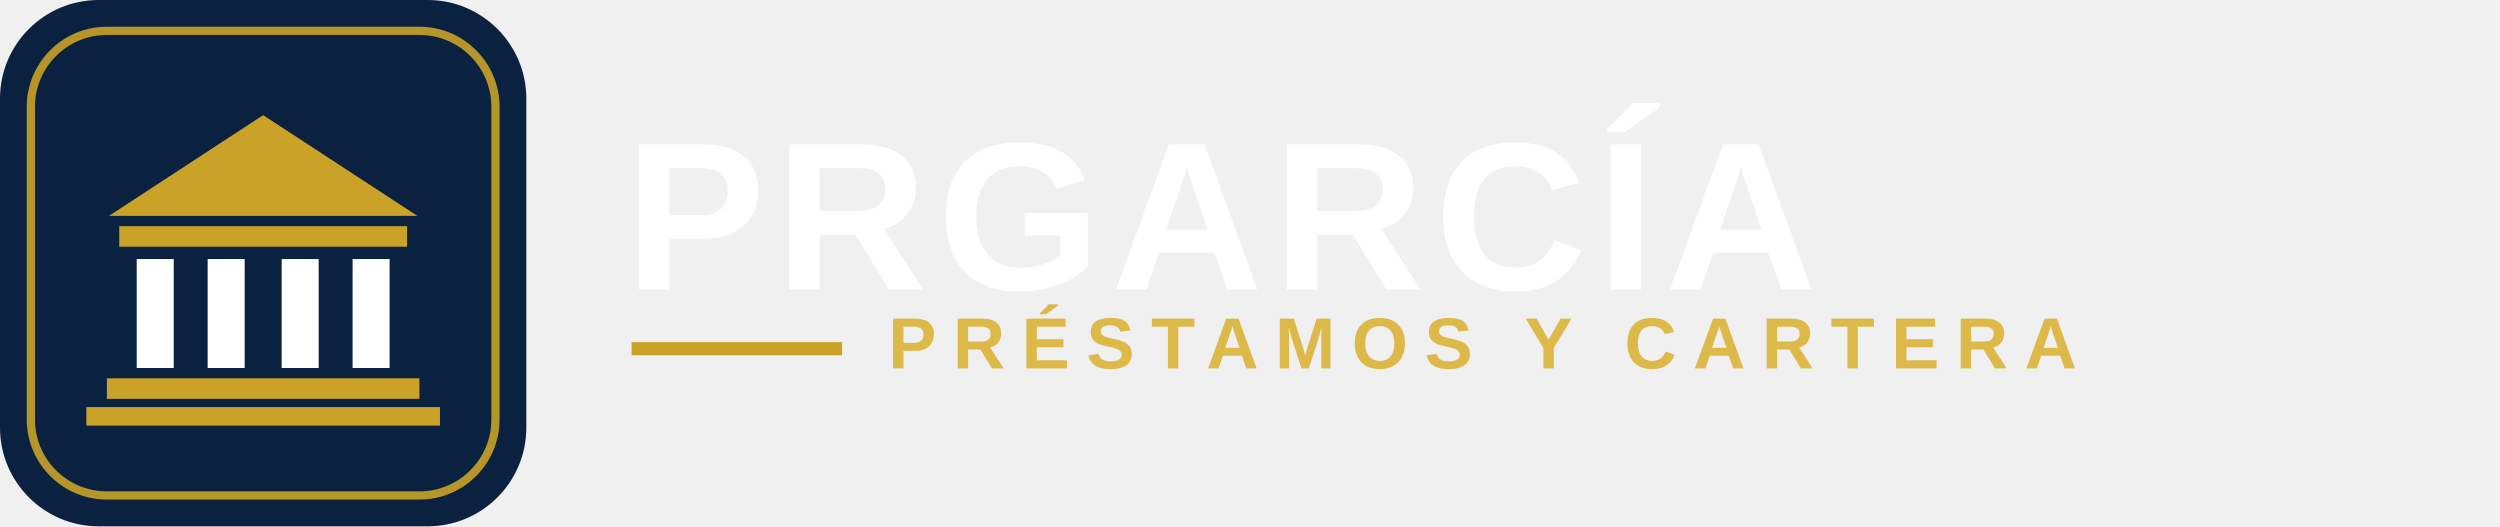
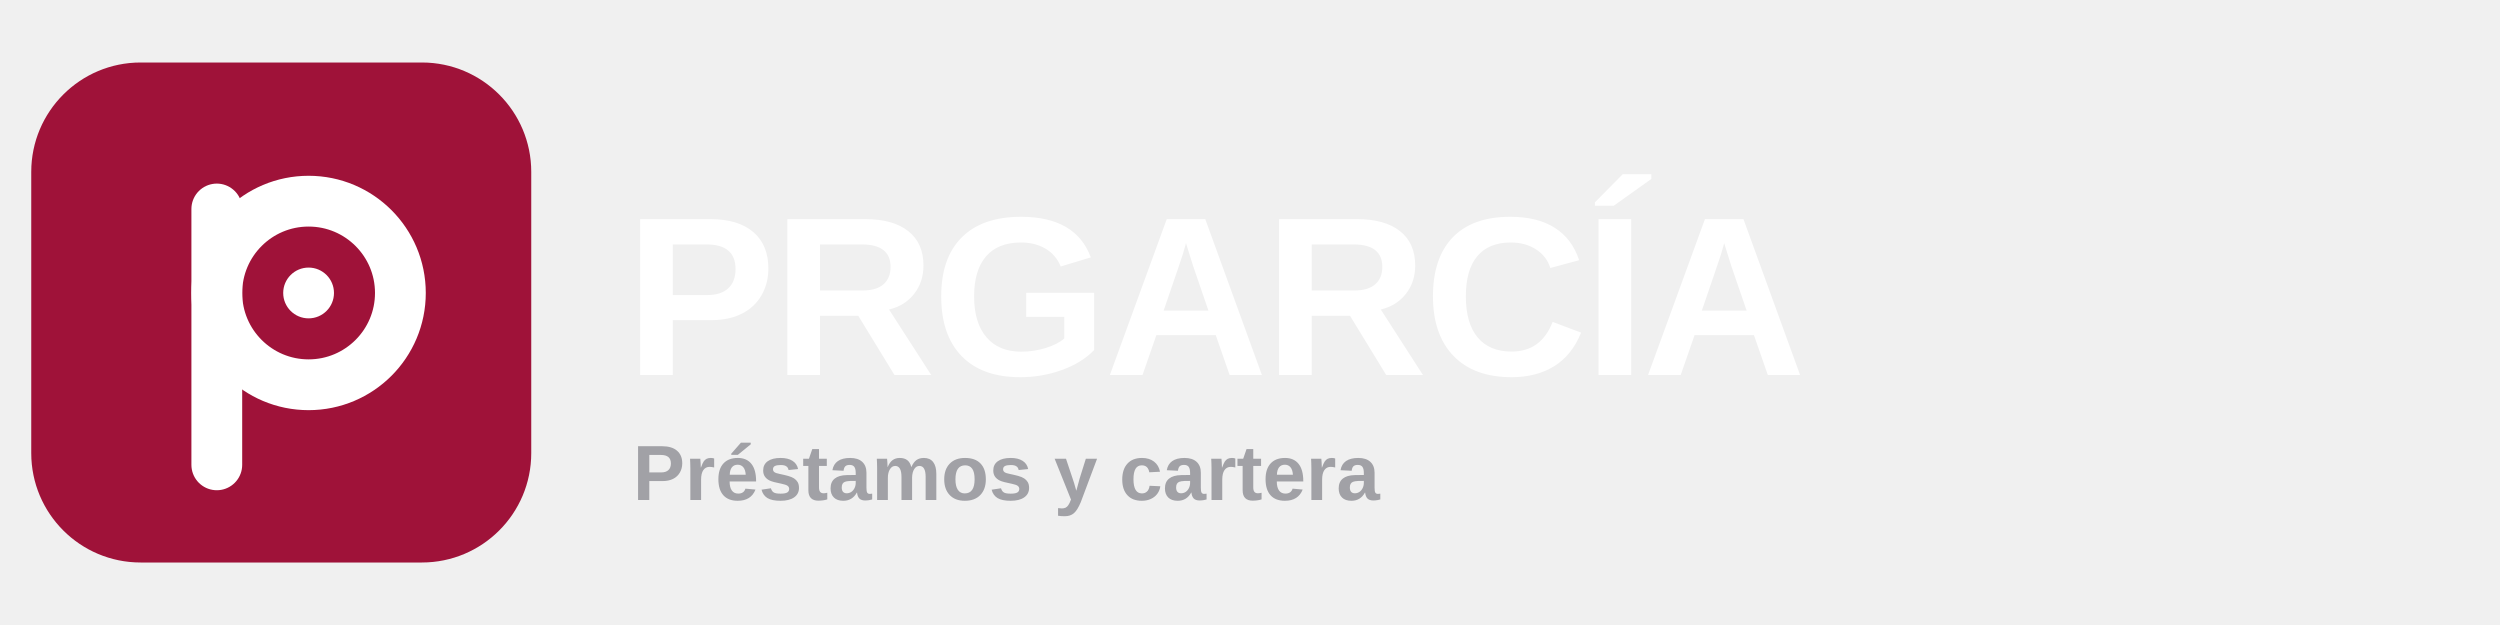
- <svg xmlns="http://www.w3.org/2000/svg" viewBox="0 0 760 160" width="760" height="160">
-   <g transform="scale(0.3125)">
-     <rect width="512" height="512" rx="96" fill="#0B2140" />
-     <rect x="30" y="30" width="452" height="452" rx="74" fill="none" stroke="#C9A227" stroke-width="8" opacity="0.9" />
-     <path d="M106 210 256 112 406 210Z" fill="#C9A227" />
-     <rect x="116" y="220" width="280" height="20" fill="#C9A227" />
-     <rect x="133" y="252" width="36" height="106" fill="#FFFFFF" />
-     <rect x="202" y="252" width="36" height="106" fill="#FFFFFF" />
-     <rect x="274" y="252" width="36" height="106" fill="#FFFFFF" />
-     <rect x="343" y="252" width="36" height="106" fill="#FFFFFF" />
-     <rect x="104" y="368" width="304" height="20" fill="#C9A227" />
-     <rect x="84" y="396" width="344" height="18" fill="#C9A227" />
+ <svg xmlns="http://www.w3.org/2000/svg" viewBox="0 0 640 160" width="640" height="160">
+   <g transform="translate(8 16) scale(0.25)">
+     <rect width="512" height="512" rx="112" fill="#9F1239" />
+     <path d="M190 412V150" stroke="#FFFFFF" stroke-width="52" stroke-linecap="round" fill="none" />
+     <circle cx="284" cy="236" r="94" stroke="#FFFFFF" stroke-width="52" fill="none" />
+     <circle cx="284" cy="236" r="26" fill="#FFFFFF" />
  </g>
-   <text x="190" y="88" font-family="IBM Plex Sans, Arial, Helvetica, sans-serif" font-size="64" font-weight="700" letter-spacing="3" fill="#FFFFFF">PRGARCÍA</text>
-   <rect x="192" y="104" width="64" height="4" fill="#C9A227" />
-   <text x="270" y="112" font-family="IBM Plex Sans, Arial, Helvetica, sans-serif" font-size="22" font-weight="600" letter-spacing="5" fill="#DDB94A">PRÉSTAMOS Y CARTERA</text>
+   <text x="160" y="96" font-family="Figtree, Arial, Helvetica, sans-serif" font-size="58" font-weight="800" letter-spacing="-1" fill="#FFFFFF">PRGARCÍA</text>
+   <text x="162" y="128" font-family="Figtree, Arial, Helvetica, sans-serif" font-size="20" font-weight="600" fill="#A1A1A6">Préstamos y cartera</text>
</svg>
